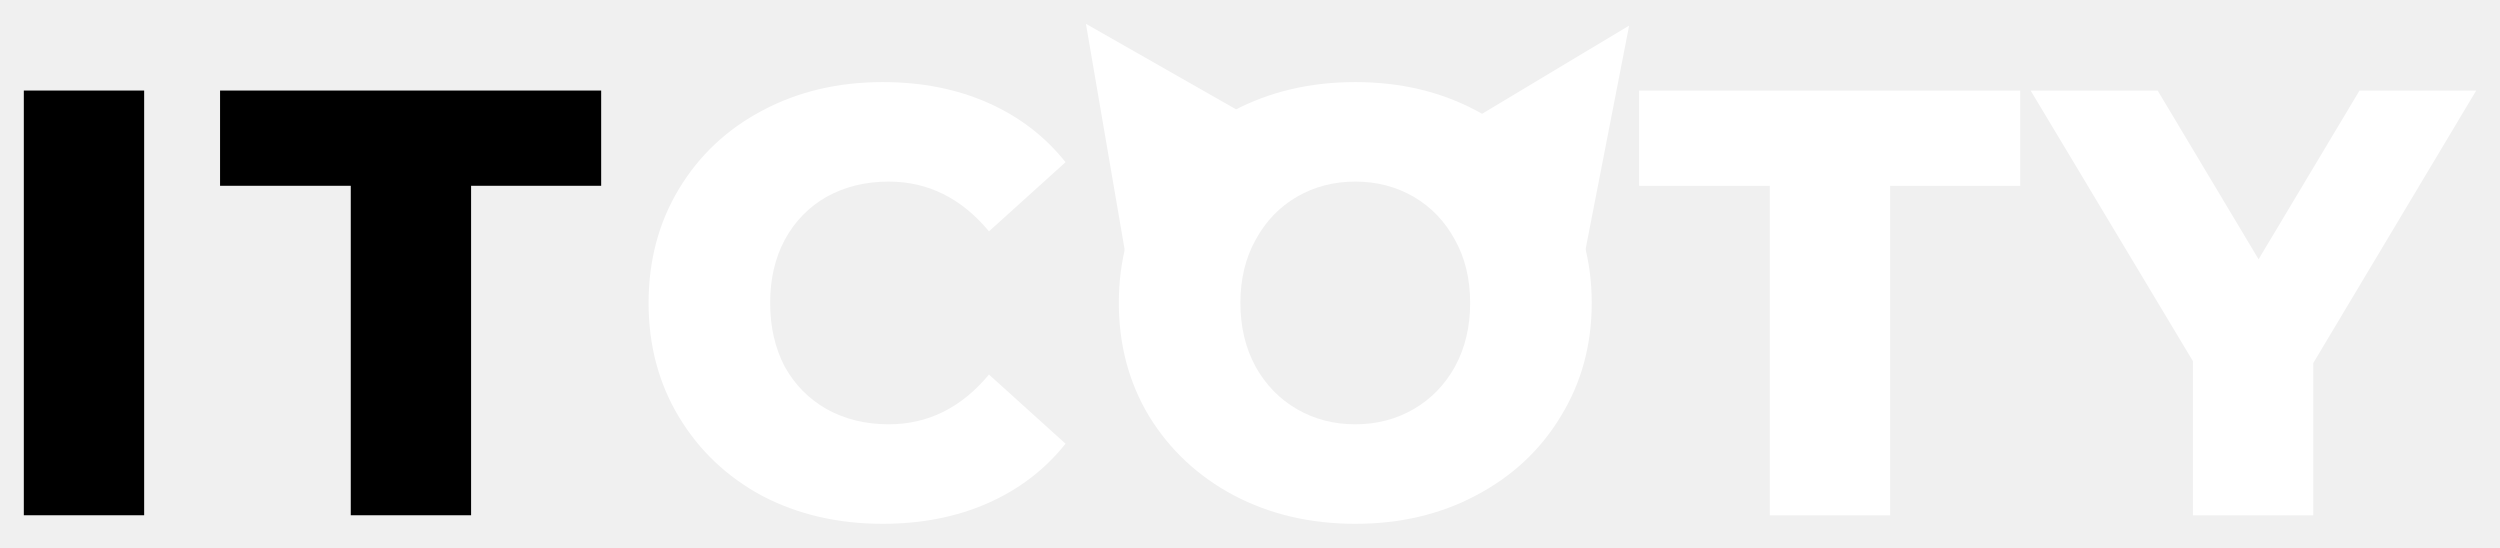
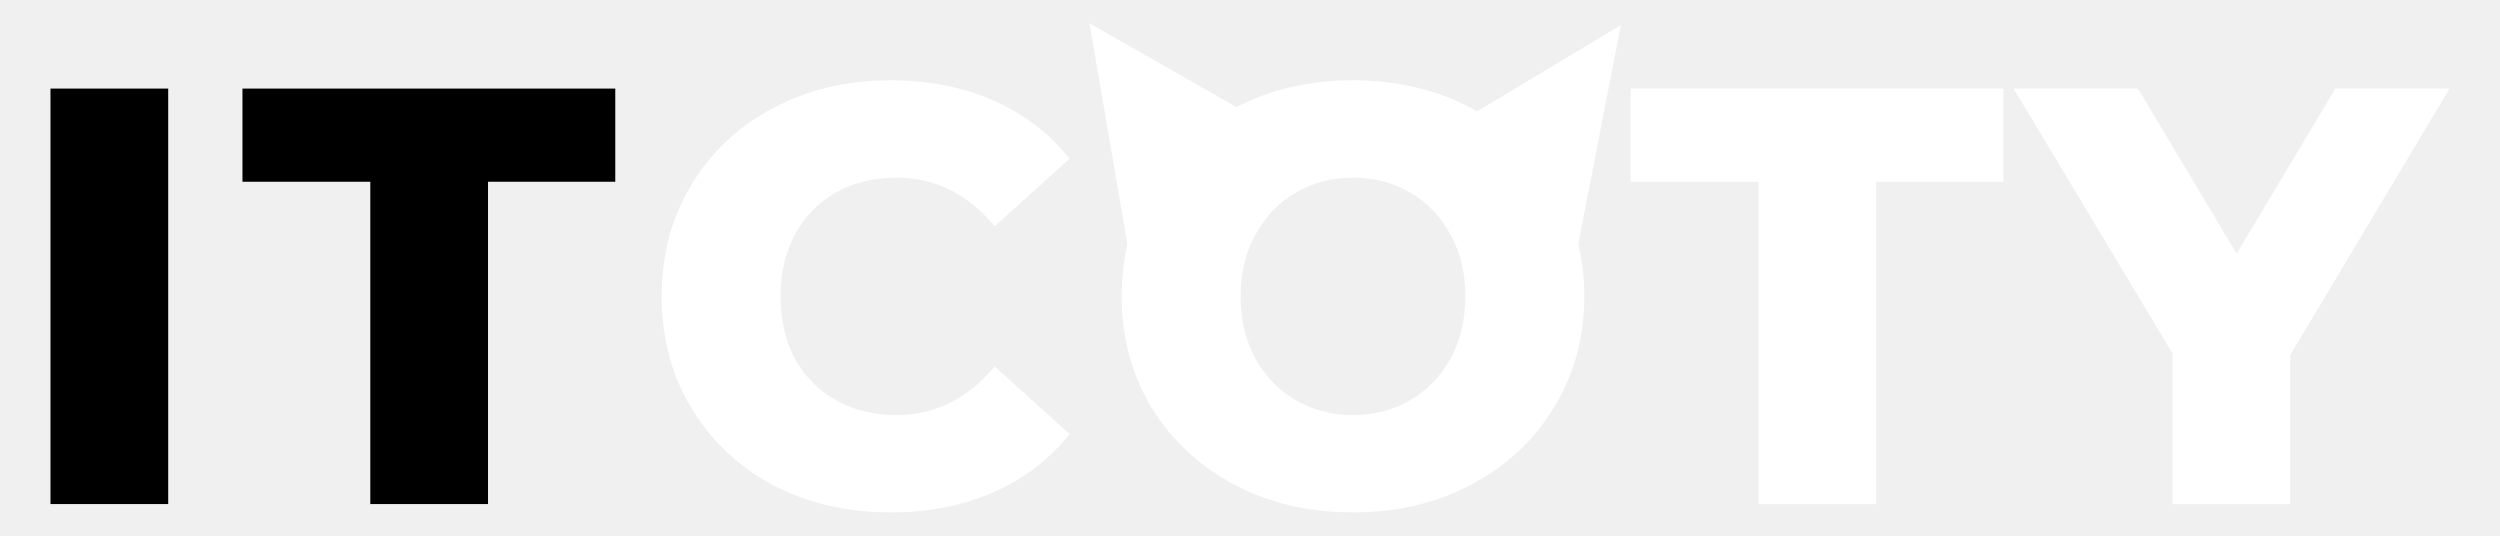
- <svg xmlns="http://www.w3.org/2000/svg" width="210" height="46" viewBox="0 0 210 46" fill="none">
+ <svg xmlns="http://www.w3.org/2000/svg" width="210" height="45" viewBox="0 0 210 46" fill="none">
  <path d="M2 7.609H12.11V43.286H2V7.609Z" fill="white" />
  <path d="M29.463 15.611H18.485V7.609H50.499V15.611H39.572V43.286H29.463V15.611Z" fill="white" />
  <path d="M74.139 44C70.394 44 67.025 43.218 64.029 41.656C61.068 40.058 58.736 37.85 57.034 35.03C55.332 32.209 54.481 29.015 54.481 25.448C54.481 21.88 55.332 18.686 57.034 15.865C58.736 13.045 61.068 10.854 64.029 9.291C67.025 7.694 70.394 6.895 74.139 6.895C77.406 6.895 80.351 7.473 82.972 8.628C85.593 9.783 87.771 11.448 89.507 13.623L83.074 19.433C80.759 16.647 77.951 15.254 74.649 15.254C72.709 15.254 70.973 15.679 69.441 16.528C67.944 17.378 66.769 18.584 65.918 20.147C65.101 21.676 64.693 23.443 64.693 25.448C64.693 27.452 65.101 29.236 65.918 30.799C66.769 32.328 67.944 33.517 69.441 34.367C70.973 35.216 72.709 35.641 74.649 35.641C77.951 35.641 80.759 34.248 83.074 31.462L89.507 37.272C87.771 39.447 85.593 41.112 82.972 42.267C80.351 43.422 77.406 44 74.139 44Z" fill="white" />
  <path d="M113.843 44C110.065 44 106.661 43.202 103.632 41.605C100.636 40.008 98.27 37.799 96.534 34.979C94.832 32.158 93.982 28.981 93.982 25.448C93.982 21.914 94.832 18.737 96.534 15.916C98.27 13.096 100.636 10.887 103.632 9.291C106.661 7.694 110.065 6.895 113.843 6.895C117.622 6.895 121.008 7.694 124.004 9.291C127.033 10.887 129.399 13.096 131.101 15.916C132.837 18.737 133.705 21.914 133.705 25.448C133.705 28.981 132.837 32.158 131.101 34.979C129.399 37.799 127.033 40.008 124.004 41.605C121.008 43.202 117.622 44 113.843 44ZM113.843 35.641C115.647 35.641 117.281 35.216 118.745 34.367C120.209 33.517 121.366 32.328 122.217 30.799C123.068 29.236 123.493 27.452 123.493 25.448C123.493 23.443 123.068 21.676 122.217 20.147C121.366 18.584 120.209 17.378 118.745 16.528C117.281 15.679 115.647 15.254 113.843 15.254C112.039 15.254 110.405 15.679 108.942 16.528C107.478 17.378 106.321 18.584 105.47 20.147C104.619 21.676 104.193 23.443 104.193 25.448C104.193 27.452 104.619 29.236 105.47 30.799C106.321 32.328 107.478 33.517 108.942 34.367C110.405 35.216 112.039 35.641 113.843 35.641Z" fill="white" />
  <path d="M148.662 15.611H137.684V7.609H169.698V15.611H158.771V43.286H148.662V15.611Z" fill="white" />
  <path d="M194.316 30.494V43.286H184.207V30.341L170.574 7.609H181.245L189.721 21.778L198.197 7.609H208L194.316 30.494Z" fill="white" />
  <path d="M91.217 2L108.075 11.605L94.492 21.099L91.217 2Z" fill="white" />
  <path d="M136.847 2.15L119.045 12.828L132.884 22.501L136.847 2.15Z" fill="white" />
  <path d="M2 7.605H12.11V43.283H2V7.605Z" fill="black" />
  <path d="M29.463 15.607H18.485V7.605H50.499V15.607H39.572V43.283H29.463V15.607Z" fill="black" />
</svg>
